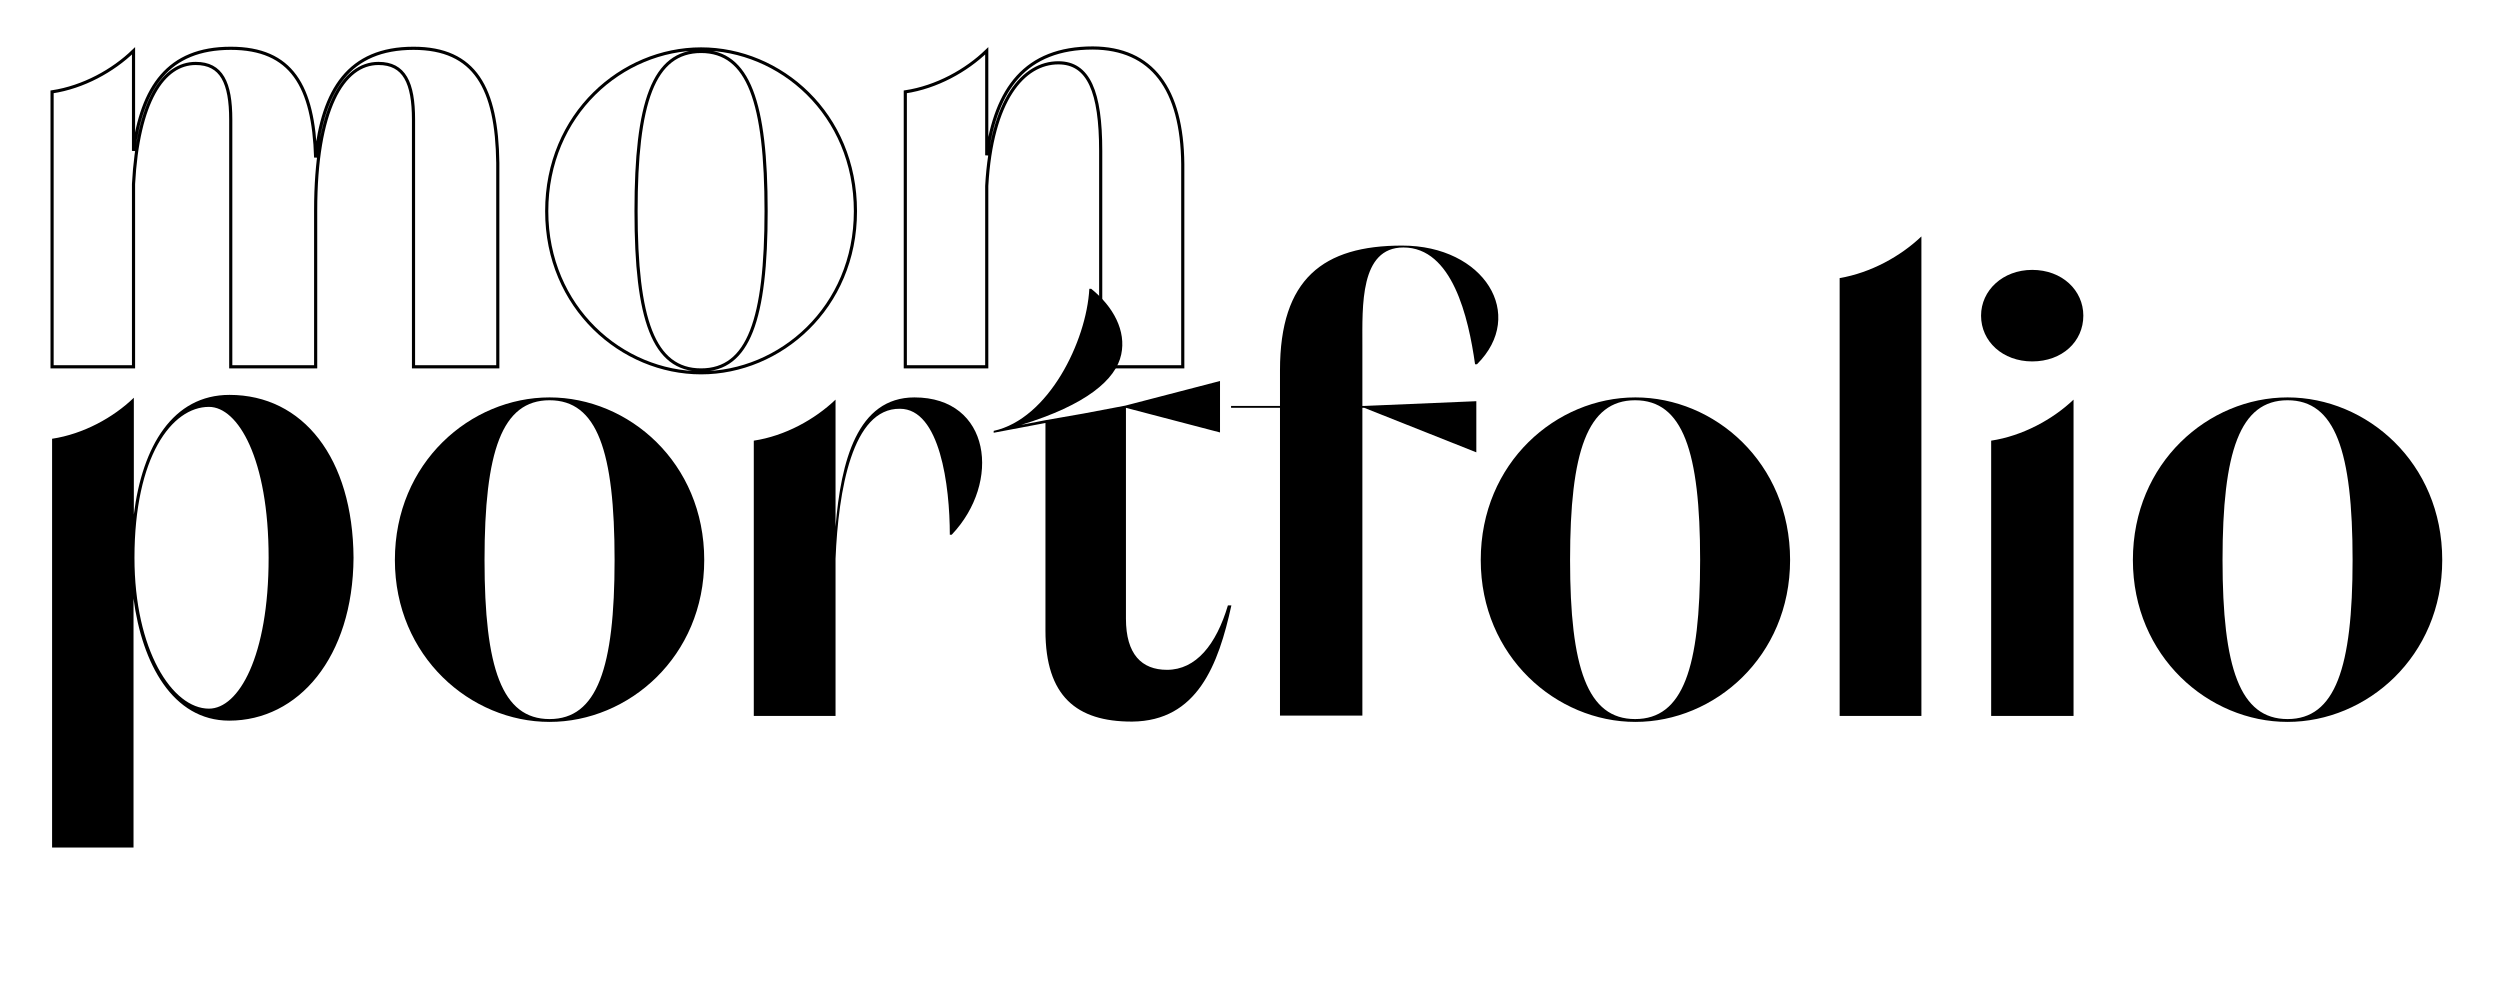
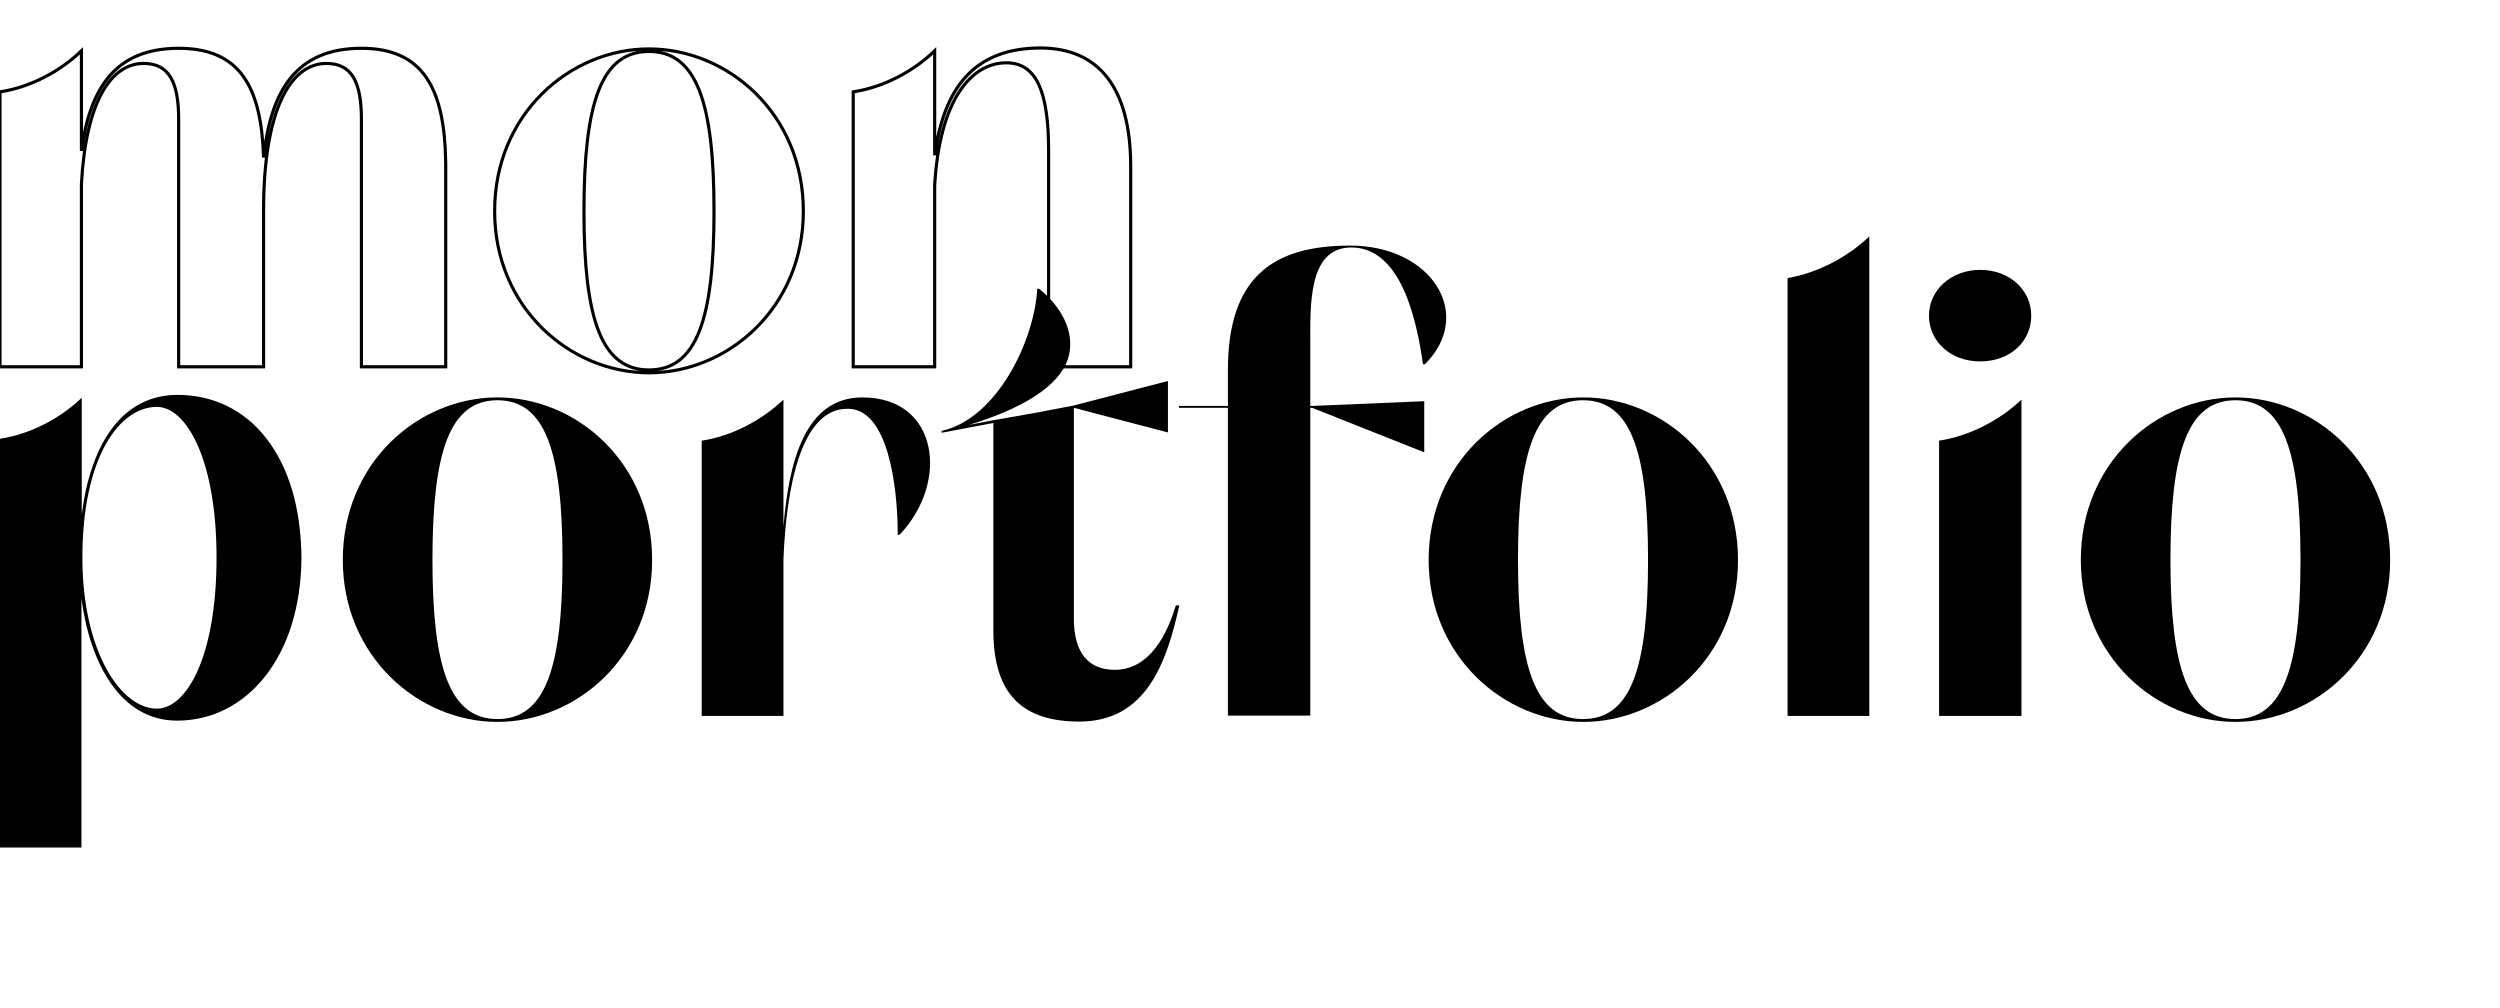
<svg xmlns="http://www.w3.org/2000/svg" version="1.1" id="Calque_1" x="0px" y="0px" viewBox="0 0 792 319.2" style="enable-background:new 0 0 792 319.2;" xml:space="preserve">
  <style type="text/css">
	.st0{fill:none;stroke:#000000;stroke-miterlimit:10;}
</style>
  <g>
-     <path class="st0" d="M157.7,51.6v64.6H131V37.9c0-11.7-2.9-17.8-11.1-17.8c-11.3,0-19.9,14.5-19.9,46.6v49.5H73.1V37.9   c0-11.7-2.9-17.8-11.1-17.8c-10.3,0-18.3,12-19.7,38.2v57.9H16.5V29.1c9.9-1.5,19.3-6.7,25.8-13v31.7C45,27.7,53.2,15.3,73.1,15.3   c19.3,0,26.2,12,26.9,34.6c2.3-21.4,10.5-34.6,31-34.6C150.5,15.3,157.4,27.9,157.7,51.6z" />
-     <path class="st0" d="M173.2,66.9c0-30.8,23.9-51.4,48.9-51.4S271,36,271,66.9c0,30.6-23.9,51.2-48.9,51.2S173.2,97.5,173.2,66.9z    M242.7,66.9c0-34.4-5.5-50.6-20.6-50.6s-20.6,16.2-20.6,50.6c0,34.2,5.5,50.3,20.6,50.3S242.7,101.1,242.7,66.9z" />
-     <path class="st0" d="M374.7,52v64.2h-26V47.8c0-18.7-3.8-27.9-13.4-27.9c-11.1,0-21.2,11.7-22.7,39v57.3h-25.8V29.1   c9.9-1.5,19.3-6.7,25.8-13v33.1c2.9-21,12.2-34,33.6-34C364.9,15.3,374.5,28.1,374.7,52z" />
+     <path class="st0" d="M141.2,51.6v64.6h-26.7V37.9c0-11.7-2.9-17.8-11.1-17.8c-11.3,0-19.9,14.5-19.9,46.6v49.5H56.6V37.9   c0-11.7-2.9-17.8-11.1-17.8c-10.3,0-18.3,12-19.7,38.2v57.9H0V29.1c9.9-1.5,19.3-6.7,25.8-13v31.7c2.7-20.1,10.9-32.5,30.8-32.5   c19.3,0,26.2,12,26.9,34.6c2.3-21.4,10.5-34.6,31-34.6C134,15.3,140.9,27.9,141.2,51.6z" />
+     <path class="st0" d="M156.7,66.9c0-30.8,23.9-51.4,48.9-51.4s48.9,20.5,48.9,51.4c0,30.6-23.9,51.2-48.9,51.2   S156.7,97.5,156.7,66.9z M226.2,66.9c0-34.4-5.5-50.6-20.6-50.6S185,32.5,185,66.9c0,34.2,5.5,50.3,20.6,50.3   S226.2,101.1,226.2,66.9z" />
+     <path class="st0" d="M358.2,52v64.2h-26V47.8c0-18.7-3.8-27.9-13.4-27.9c-11.1,0-21.2,11.7-22.7,39v57.3h-25.8V29.1   c9.9-1.5,19.3-6.7,25.8-13v33.1c2.9-21,12.2-34,33.6-34C348.4,15.3,358,28.1,358.2,52z" />
  </g>
  <g>
    <g>
-       <path d="M125.1,177.4c0-30.9,24-51.5,49-51.5s49,20.6,49,51.5c0,30.7-24,51.3-49,51.3S125.1,208,125.1,177.4z M194.7,177.4    c0-34.5-5.5-50.6-20.6-50.6s-20.6,16.2-20.6,50.6c0,34.2,5.5,50.4,20.6,50.4C189.2,227.8,194.7,211.6,194.7,177.4z" />
-       <path d="M301.5,169.4h-0.6c0-15.5-3.1-39.9-15.8-39.9c-15.1-0.2-19.5,25.8-20.4,47.5v49.8h-25.9v-87.2c9.9-1.5,19.3-6.7,25.9-13    v40.3c1.7-20.8,6.9-41,25-41C313.9,125.9,317.3,152.8,301.5,169.4z" />
-       <path d="M358.7,228.6h-0.2c-17.4,0-27.3-8-27.3-28.8V134l-16.4,3.1v-0.6c17.4-3.8,29.4-28.4,30.3-45h0.6    c7.1,5.7,11.1,13.4,9.5,20.8c-1.7,8-11.1,16-31.7,22.3l7.8-1.5l12-2.1l13.2-2.5l30-7.8V137l-29.8-7.8V196c0,11.3,5,16.2,13,16.2    c9.2,0,15.6-8,19.3-20.4h1.1C386,210.6,379.3,228.4,358.7,228.6z" />
-       <path d="M431.6,109.5v19.1h0.6l35.5-1.5v16.2l-35.5-14.1h-0.6v97.5h-26.1v-97.5H390v-0.6h15.5v-11.3c0-29,13.7-39.5,38.7-39.5    c26,0,39.5,21.9,23.7,37.6h-0.6c-2.1-14.9-7.2-37-22.7-37C430.8,78.4,431.6,96.9,431.6,109.5z" />
-       <path d="M469.1,177.4c0-30.9,24-51.5,49-51.5c25,0,49,20.6,49,51.5c0,30.7-24,51.3-49,51.3S469.1,208,469.1,177.4z M538.6,177.4    c0-34.5-5.5-50.6-20.6-50.6c-15.1,0-20.6,16.2-20.6,50.6c0,34.2,5.5,50.4,20.6,50.4C533.2,227.8,538.6,211.6,538.6,177.4z" />
-       <path d="M582.8,88.1c9.9-1.7,19.3-6.9,25.9-13.2v151.9h-25.9V88.1z" />
-       <path d="M627.6,100c0-8,6.9-14.5,16.2-14.5c9.5,0,16.2,6.5,16.2,14.5c0,8.2-6.7,14.5-16.2,14.5C634.5,114.5,627.6,108.2,627.6,100    z M630.8,139.6c9.9-1.5,19.5-6.7,26.1-13v100.2h-26.1V139.6z" />
-       <path d="M675.7,177.4c0-30.9,24-51.5,49-51.5s49,20.6,49,51.5c0,30.7-24,51.3-49,51.3S675.7,208,675.7,177.4z M745.3,177.4    c0-34.5-5.5-50.6-20.6-50.6s-20.6,16.2-20.6,50.6c0,34.2,5.5,50.4,20.6,50.4C739.8,227.8,745.3,211.6,745.3,177.4z" />
+       <path d="M108.6,177.4c0-30.9,24-51.5,49-51.5s49,20.6,49,51.5c0,30.7-24,51.3-49,51.3S108.6,208,108.6,177.4z M178.2,177.4    c0-34.5-5.5-50.6-20.6-50.6S137,143,137,177.4c0,34.2,5.5,50.4,20.6,50.4C172.7,227.8,178.2,211.6,178.2,177.4z" />
+       <path d="M285,169.4h-0.6c0-15.5-3.1-39.9-15.8-39.9c-15.1-0.2-19.5,25.8-20.4,47.5v49.8h-25.9v-87.2c9.9-1.5,19.3-6.7,25.9-13    v40.3c1.7-20.8,6.9-41,25-41C297.4,125.9,300.8,152.8,285,169.4z" />
+       <path d="M342.2,228.6H342c-17.4,0-27.3-8-27.3-28.8V134l-16.4,3.1v-0.6c17.4-3.8,29.4-28.4,30.3-45h0.6    c7.1,5.7,11.1,13.4,9.5,20.8c-1.7,8-11.1,16-31.7,22.3l7.8-1.5l12-2.1l13.2-2.5l30-7.8V137l-29.8-7.8V196c0,11.3,5,16.2,13,16.2    c9.2,0,15.6-8,19.3-20.4h1.1C369.5,210.6,362.8,228.4,342.2,228.6z" />
+       <path d="M415.1,109.5v19.1h0.6l35.5-1.5v16.2l-35.5-14.1h-0.6v97.5H389v-97.5h-15.5v-0.6H389v-11.3c0-29,13.7-39.5,38.7-39.5    c26,0,39.5,21.9,23.7,37.6h-0.6c-2.1-14.9-7.2-37-22.7-37C414.3,78.4,415.1,96.9,415.1,109.5z" />
+       <path d="M452.6,177.4c0-30.9,24-51.5,49-51.5c25,0,49,20.6,49,51.5c0,30.7-24,51.3-49,51.3S452.6,208,452.6,177.4z M522.1,177.4    c0-34.5-5.5-50.6-20.6-50.6c-15.1,0-20.6,16.2-20.6,50.6c0,34.2,5.5,50.4,20.6,50.4C516.7,227.8,522.1,211.6,522.1,177.4z" />
+       <path d="M566.3,88.1c9.9-1.7,19.3-6.9,25.9-13.2v151.9h-25.9V88.1z" />
+       <path d="M611.1,100c0-8,6.9-14.5,16.2-14.5c9.5,0,16.2,6.5,16.2,14.5c0,8.2-6.7,14.5-16.2,14.5C618,114.5,611.1,108.2,611.1,100z     M614.3,139.6c9.9-1.5,19.5-6.7,26.1-13v100.2h-26.1V139.6z" />
+       <path d="M659.2,177.4c0-30.9,24-51.5,49-51.5s49,20.6,49,51.5c0,30.7-24,51.3-49,51.3S659.2,208,659.2,177.4z M728.8,177.4    c0-34.5-5.5-50.6-20.6-50.6s-20.6,16.2-20.6,50.6c0,34.2,5.5,50.4,20.6,50.4C723.3,227.8,728.8,211.6,728.8,177.4z" />
    </g>
-     <path d="M112,176.7c-0.2,31.6-17.5,51.6-39.4,51.6c-17.9,0-27.6-18.1-30.3-38.7v78.9H16.5V139c9.9-1.5,19.4-6.7,25.9-13v37   c2.7-21.7,12.4-37.9,30.3-37.9C96,125.1,111.8,145.1,112,176.7z M85.1,176.7c0-31.4-9.7-47.8-18.9-47.8   c-11.8,0-23.6,15.8-23.6,47.8c0,29.3,12,47.8,23.6,47.8C75.6,224.5,85.1,208,85.1,176.7z" />
+     <path d="M95.5,176.7c-0.2,31.6-17.5,51.6-39.4,51.6c-17.9,0-27.6-18.1-30.3-38.7v78.9H0V139c9.9-1.5,19.4-6.7,25.9-13v37   c2.7-21.7,12.4-37.9,30.3-37.9C79.5,125.1,95.3,145.1,95.5,176.7z M68.6,176.7c0-31.4-9.7-47.8-18.9-47.8   c-11.8,0-23.6,15.8-23.6,47.8c0,29.3,12,47.8,23.6,47.8C59.1,224.5,68.6,208,68.6,176.7z" />
  </g>
</svg>
